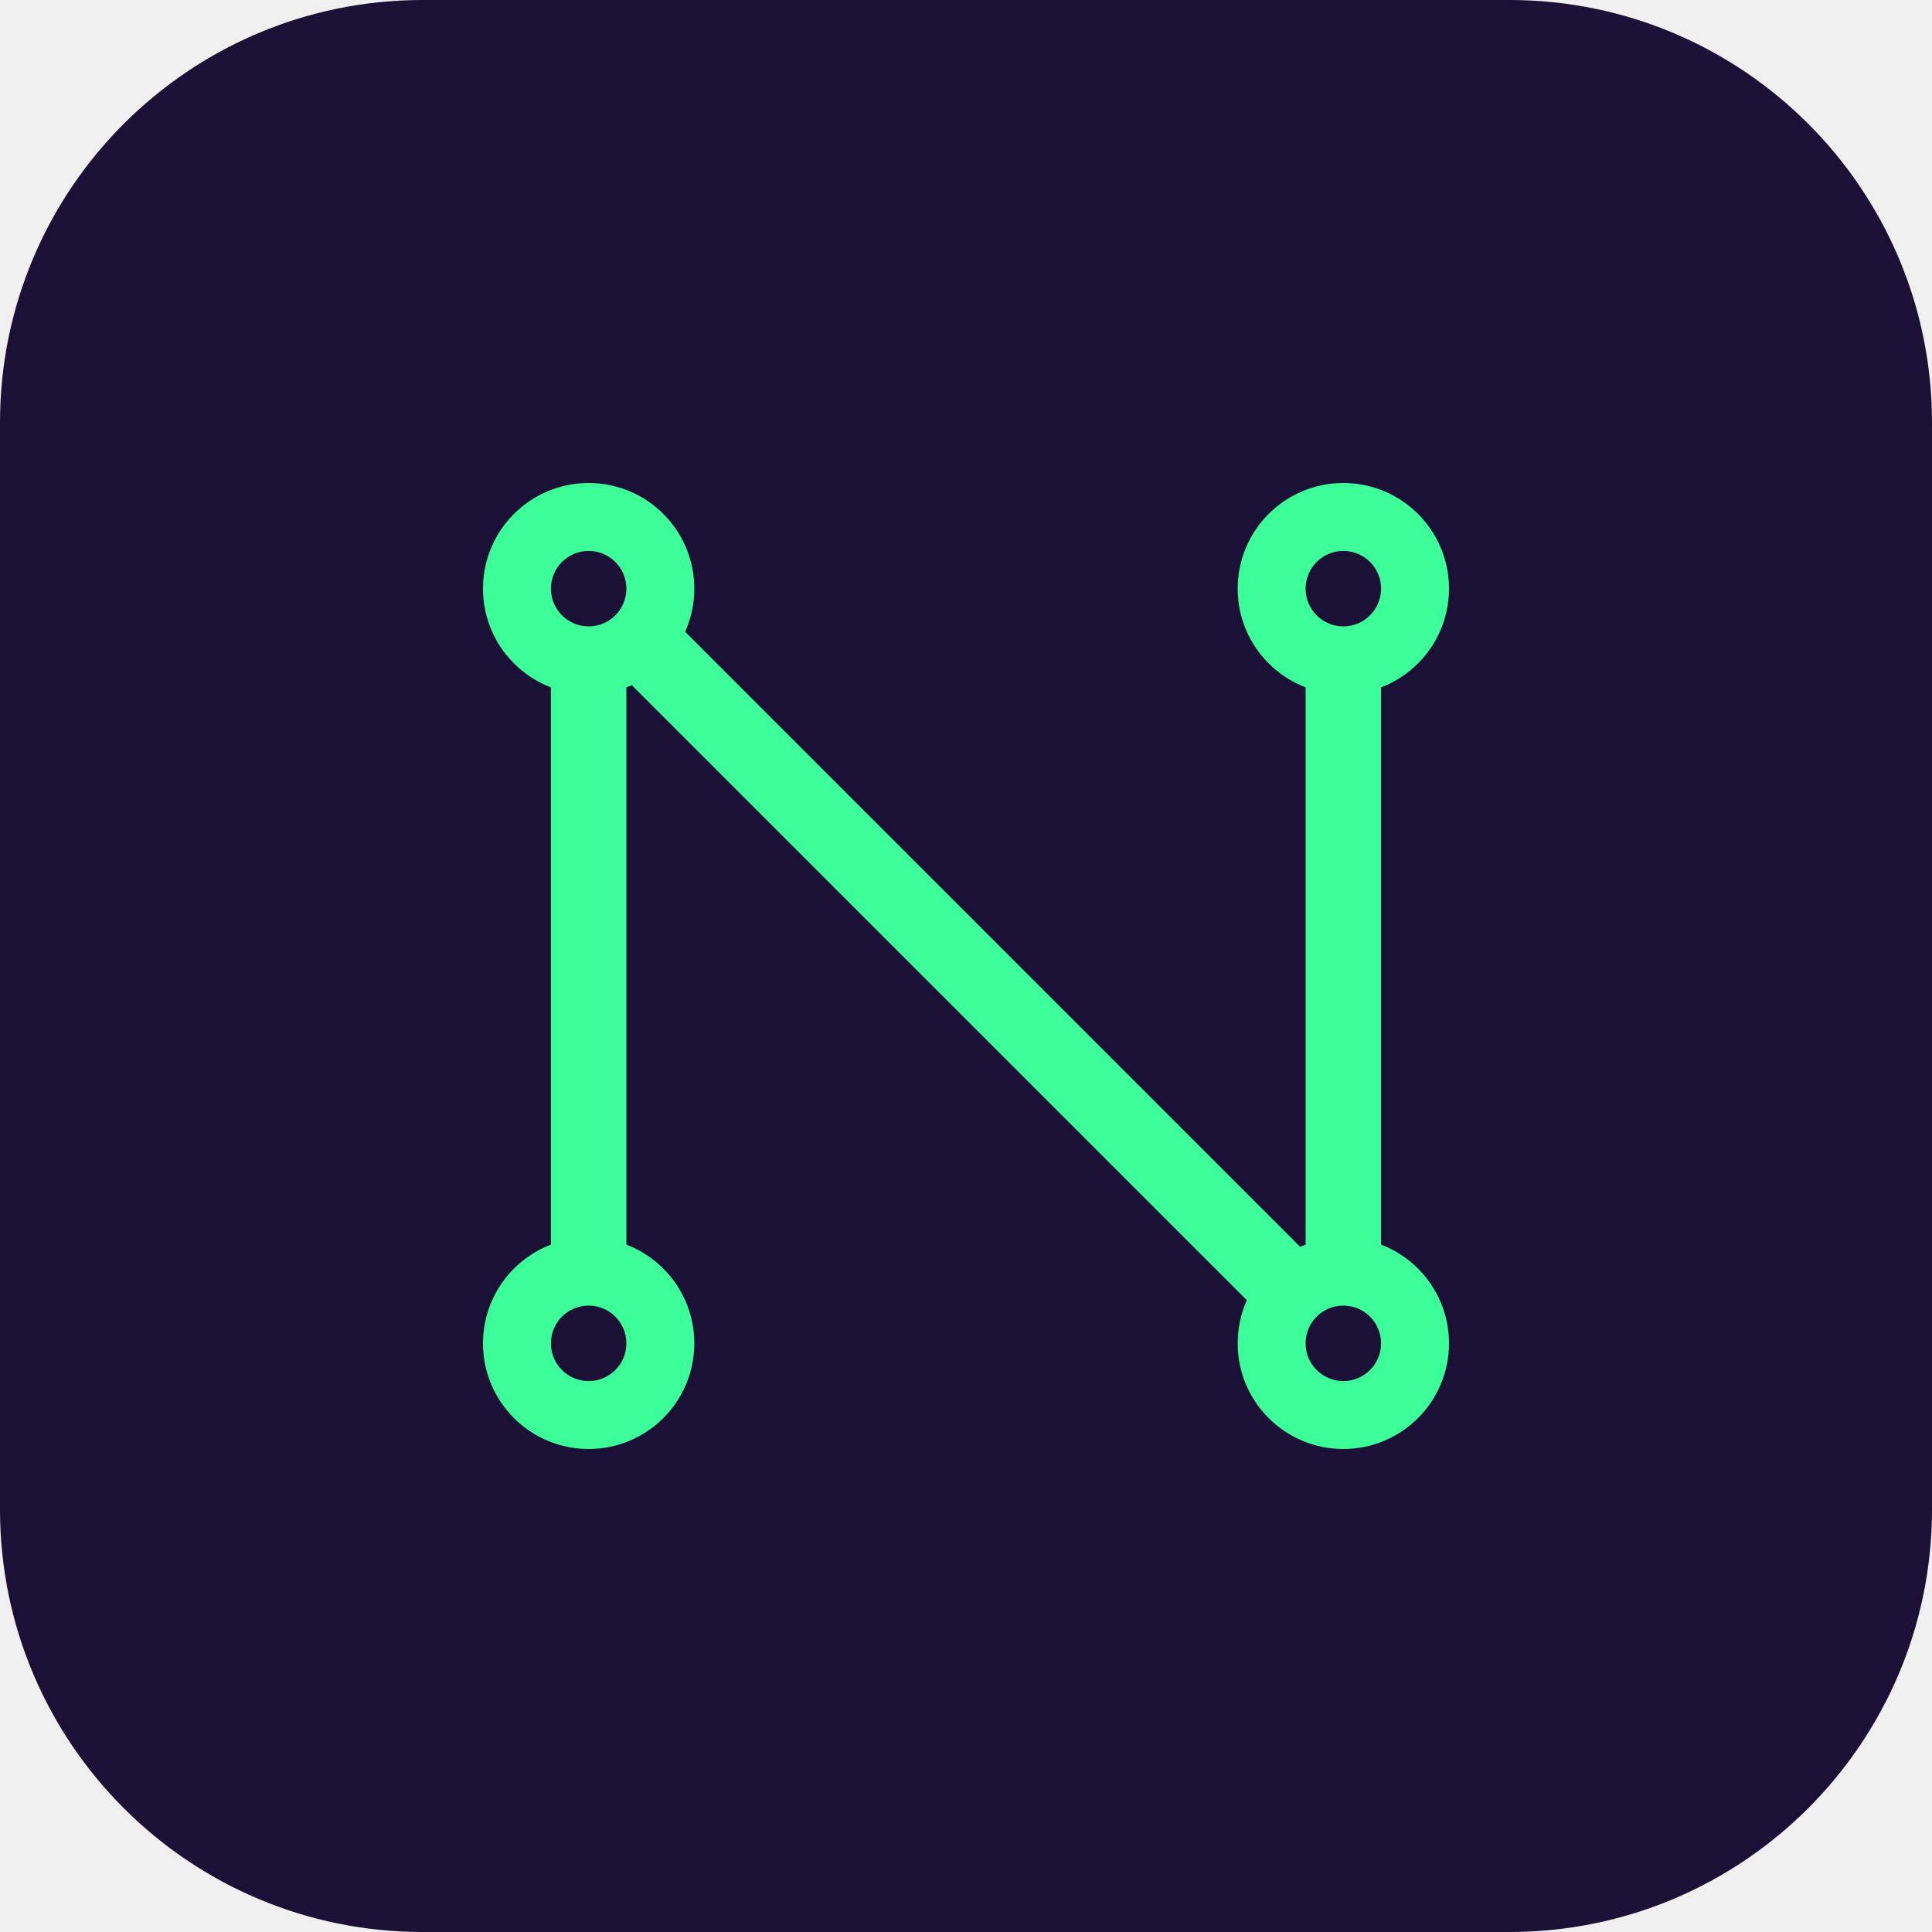
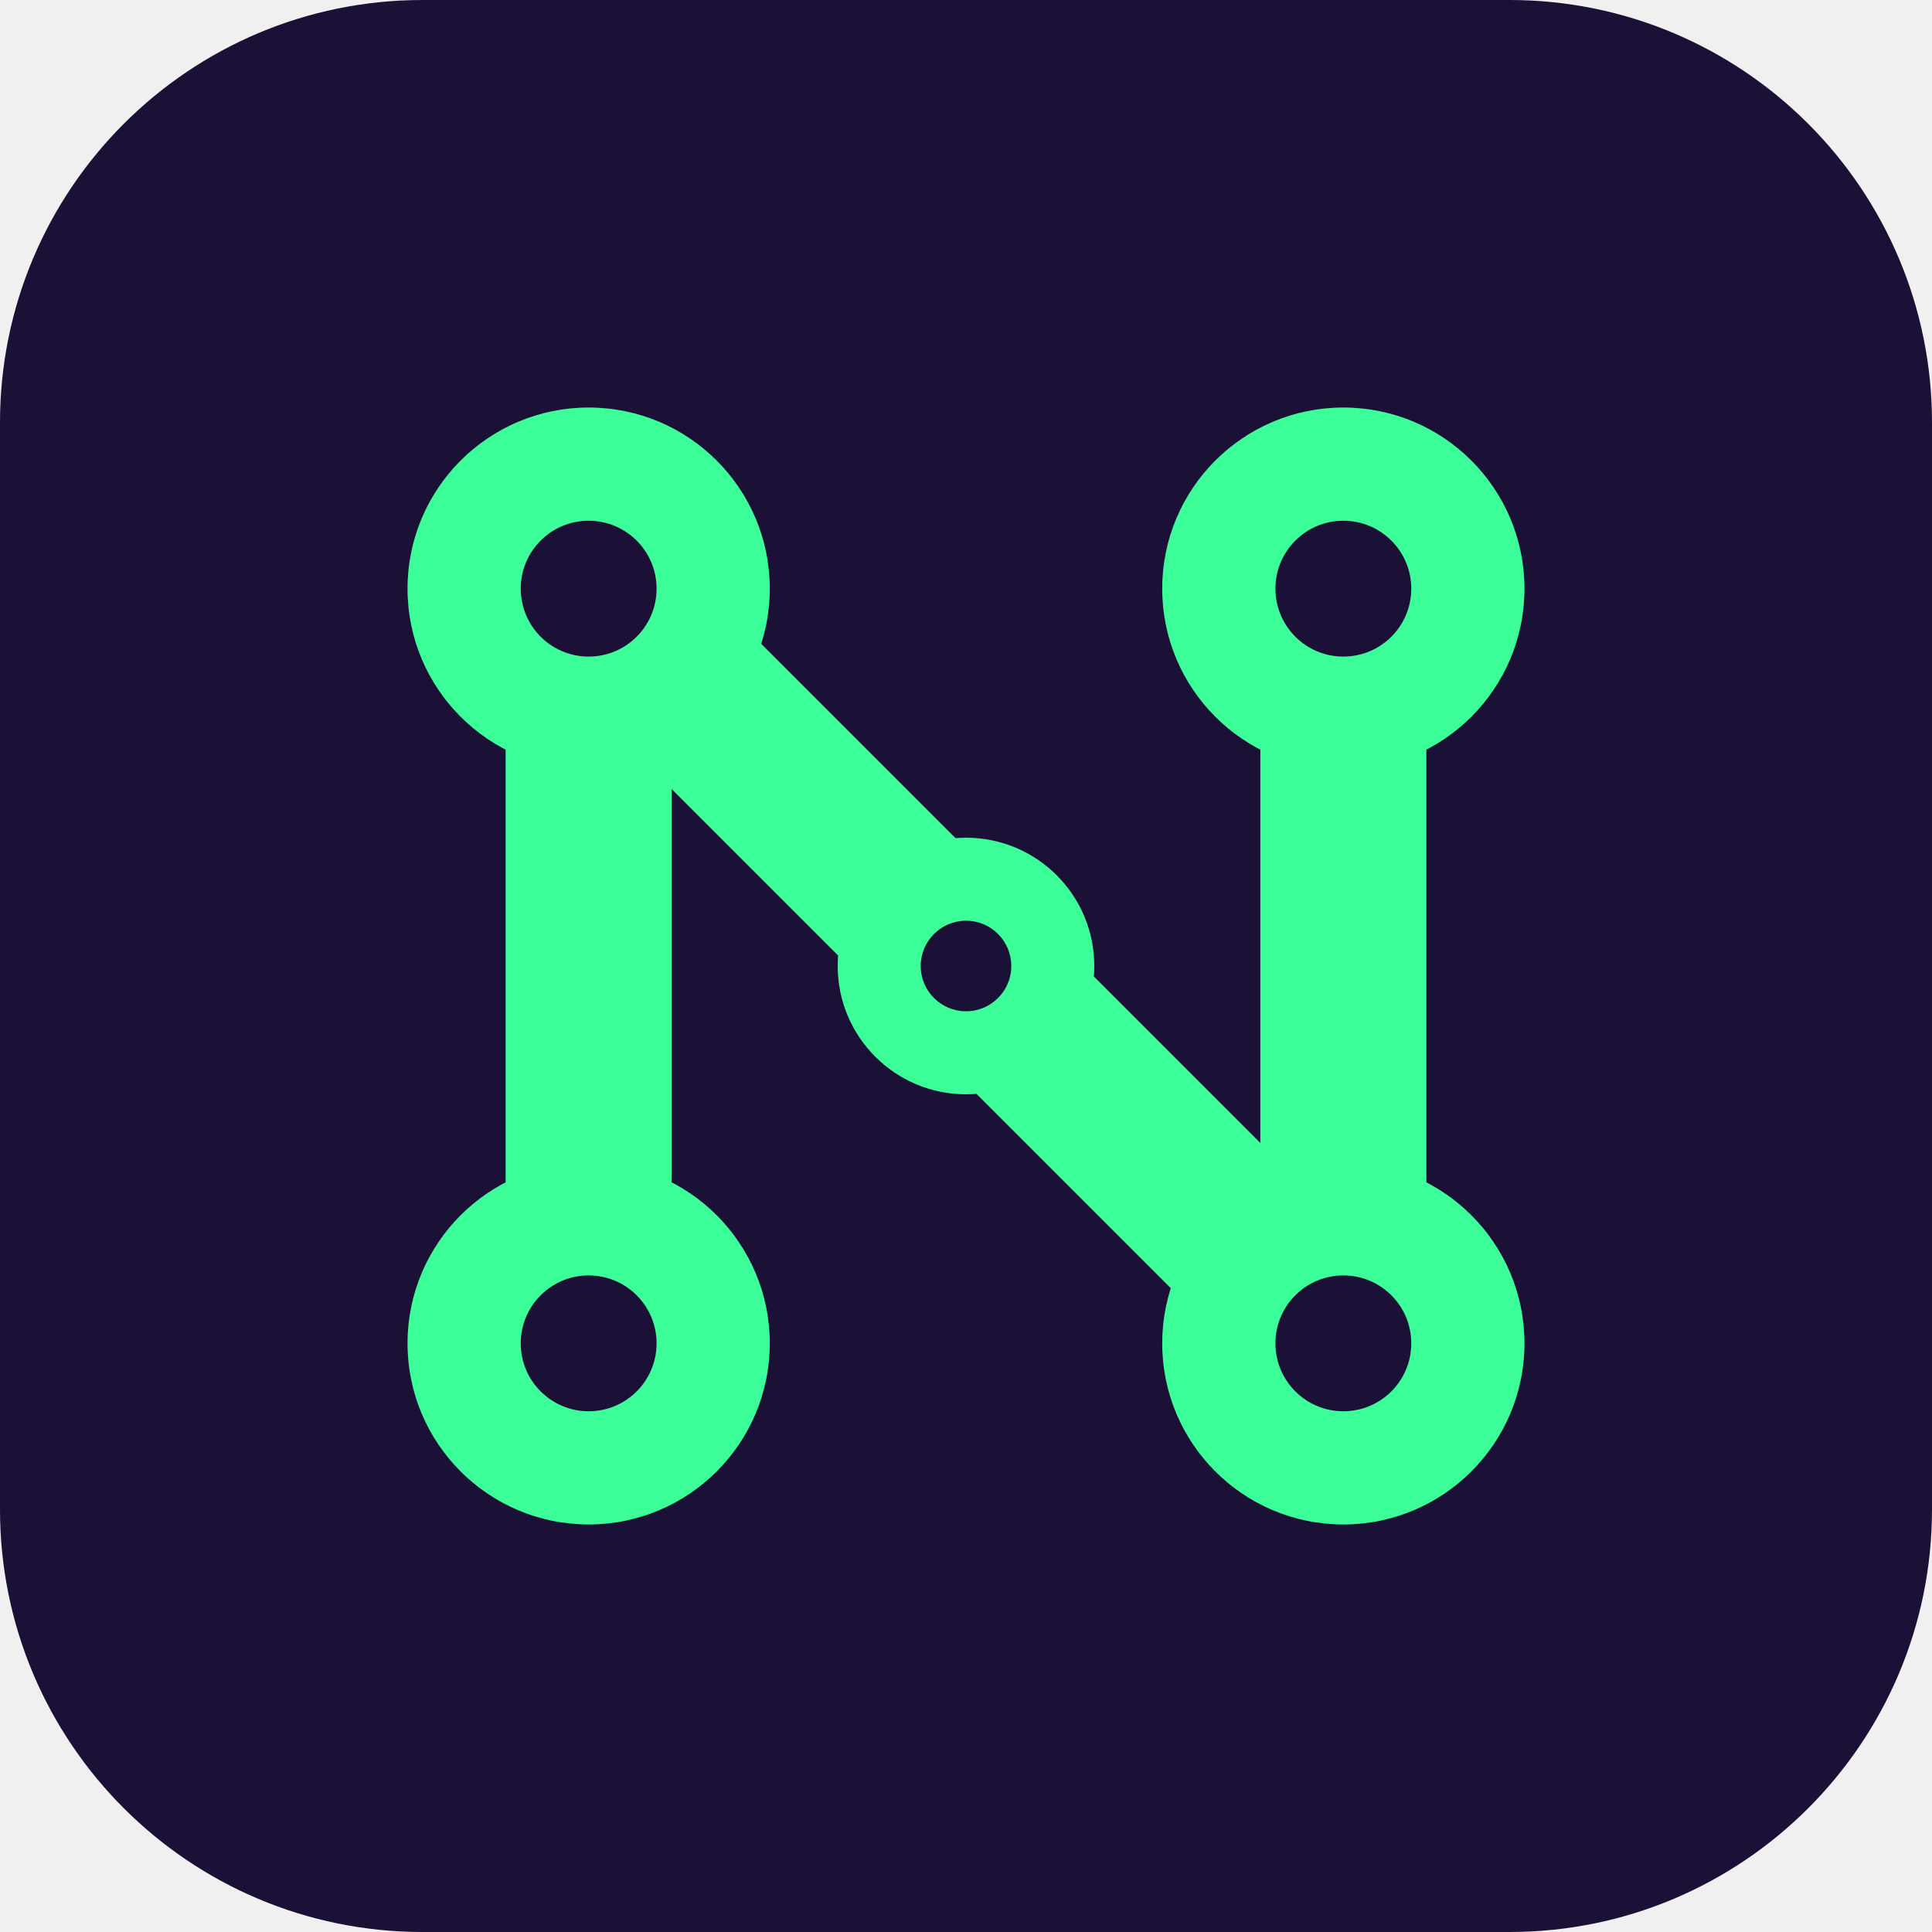
<svg xmlns="http://www.w3.org/2000/svg" viewBox="0 0 512 512" width="512" height="512">
  <defs>
-     <mask id="h" maskUnits="userSpaceOnUse" x="-30" y="-30" width="160" height="160">
-       <rect x="-30" y="-30" width="160" height="160" fill="#fff" />
+     <mask id="h" maskUnits="userSpaceOnUse" x="-40" y="-40" width="180" height="180">
+       <rect x="-40" y="-40" width="180" height="180" fill="#fff" />
      <g fill="#000">
-         <circle cx="0" cy="0" r="5" />
-         <circle cx="0" cy="100" r="5" />
-         <circle cx="100" cy="0" r="5" />
-         <circle cx="100" cy="100" r="5" />
+         <circle cx="0" cy="0" r="9" />
+         <circle cx="0" cy="100" r="9" />
+         <circle cx="100" cy="0" r="9" />
+         <circle cx="100" cy="100" r="9" />
+         <circle cx="50" cy="50" r="6" />
      </g>
    </mask>
  </defs>
  <rect width="512" height="512" rx="112" fill="#1B1035" />
  <g transform="translate(156 156) scale(2.0)">
    <g mask="url(#h)">
-       <path d="M0 100V0L100 100V0" fill="none" stroke="#3DFF9A" stroke-width="10" stroke-linecap="round" stroke-linejoin="round" />
+       <path d="M0 100V0L100 100V0" fill="none" stroke="#3DFF9A" stroke-width="22" stroke-linecap="round" stroke-linejoin="round" />
      <g fill="#3DFF9A">
-         <circle cx="0" cy="0" r="14" />
-         <circle cx="0" cy="100" r="14" />
-         <circle cx="100" cy="0" r="14" />
-         <circle cx="100" cy="100" r="14" />
+         <circle cx="0" cy="0" r="24" />
+         <circle cx="0" cy="100" r="24" />
+         <circle cx="100" cy="0" r="24" />
+         <circle cx="100" cy="100" r="24" />
+         <circle cx="50" cy="50" r="17" fill="#3DFF9A" />
      </g>
    </g>
  </g>
</svg>
